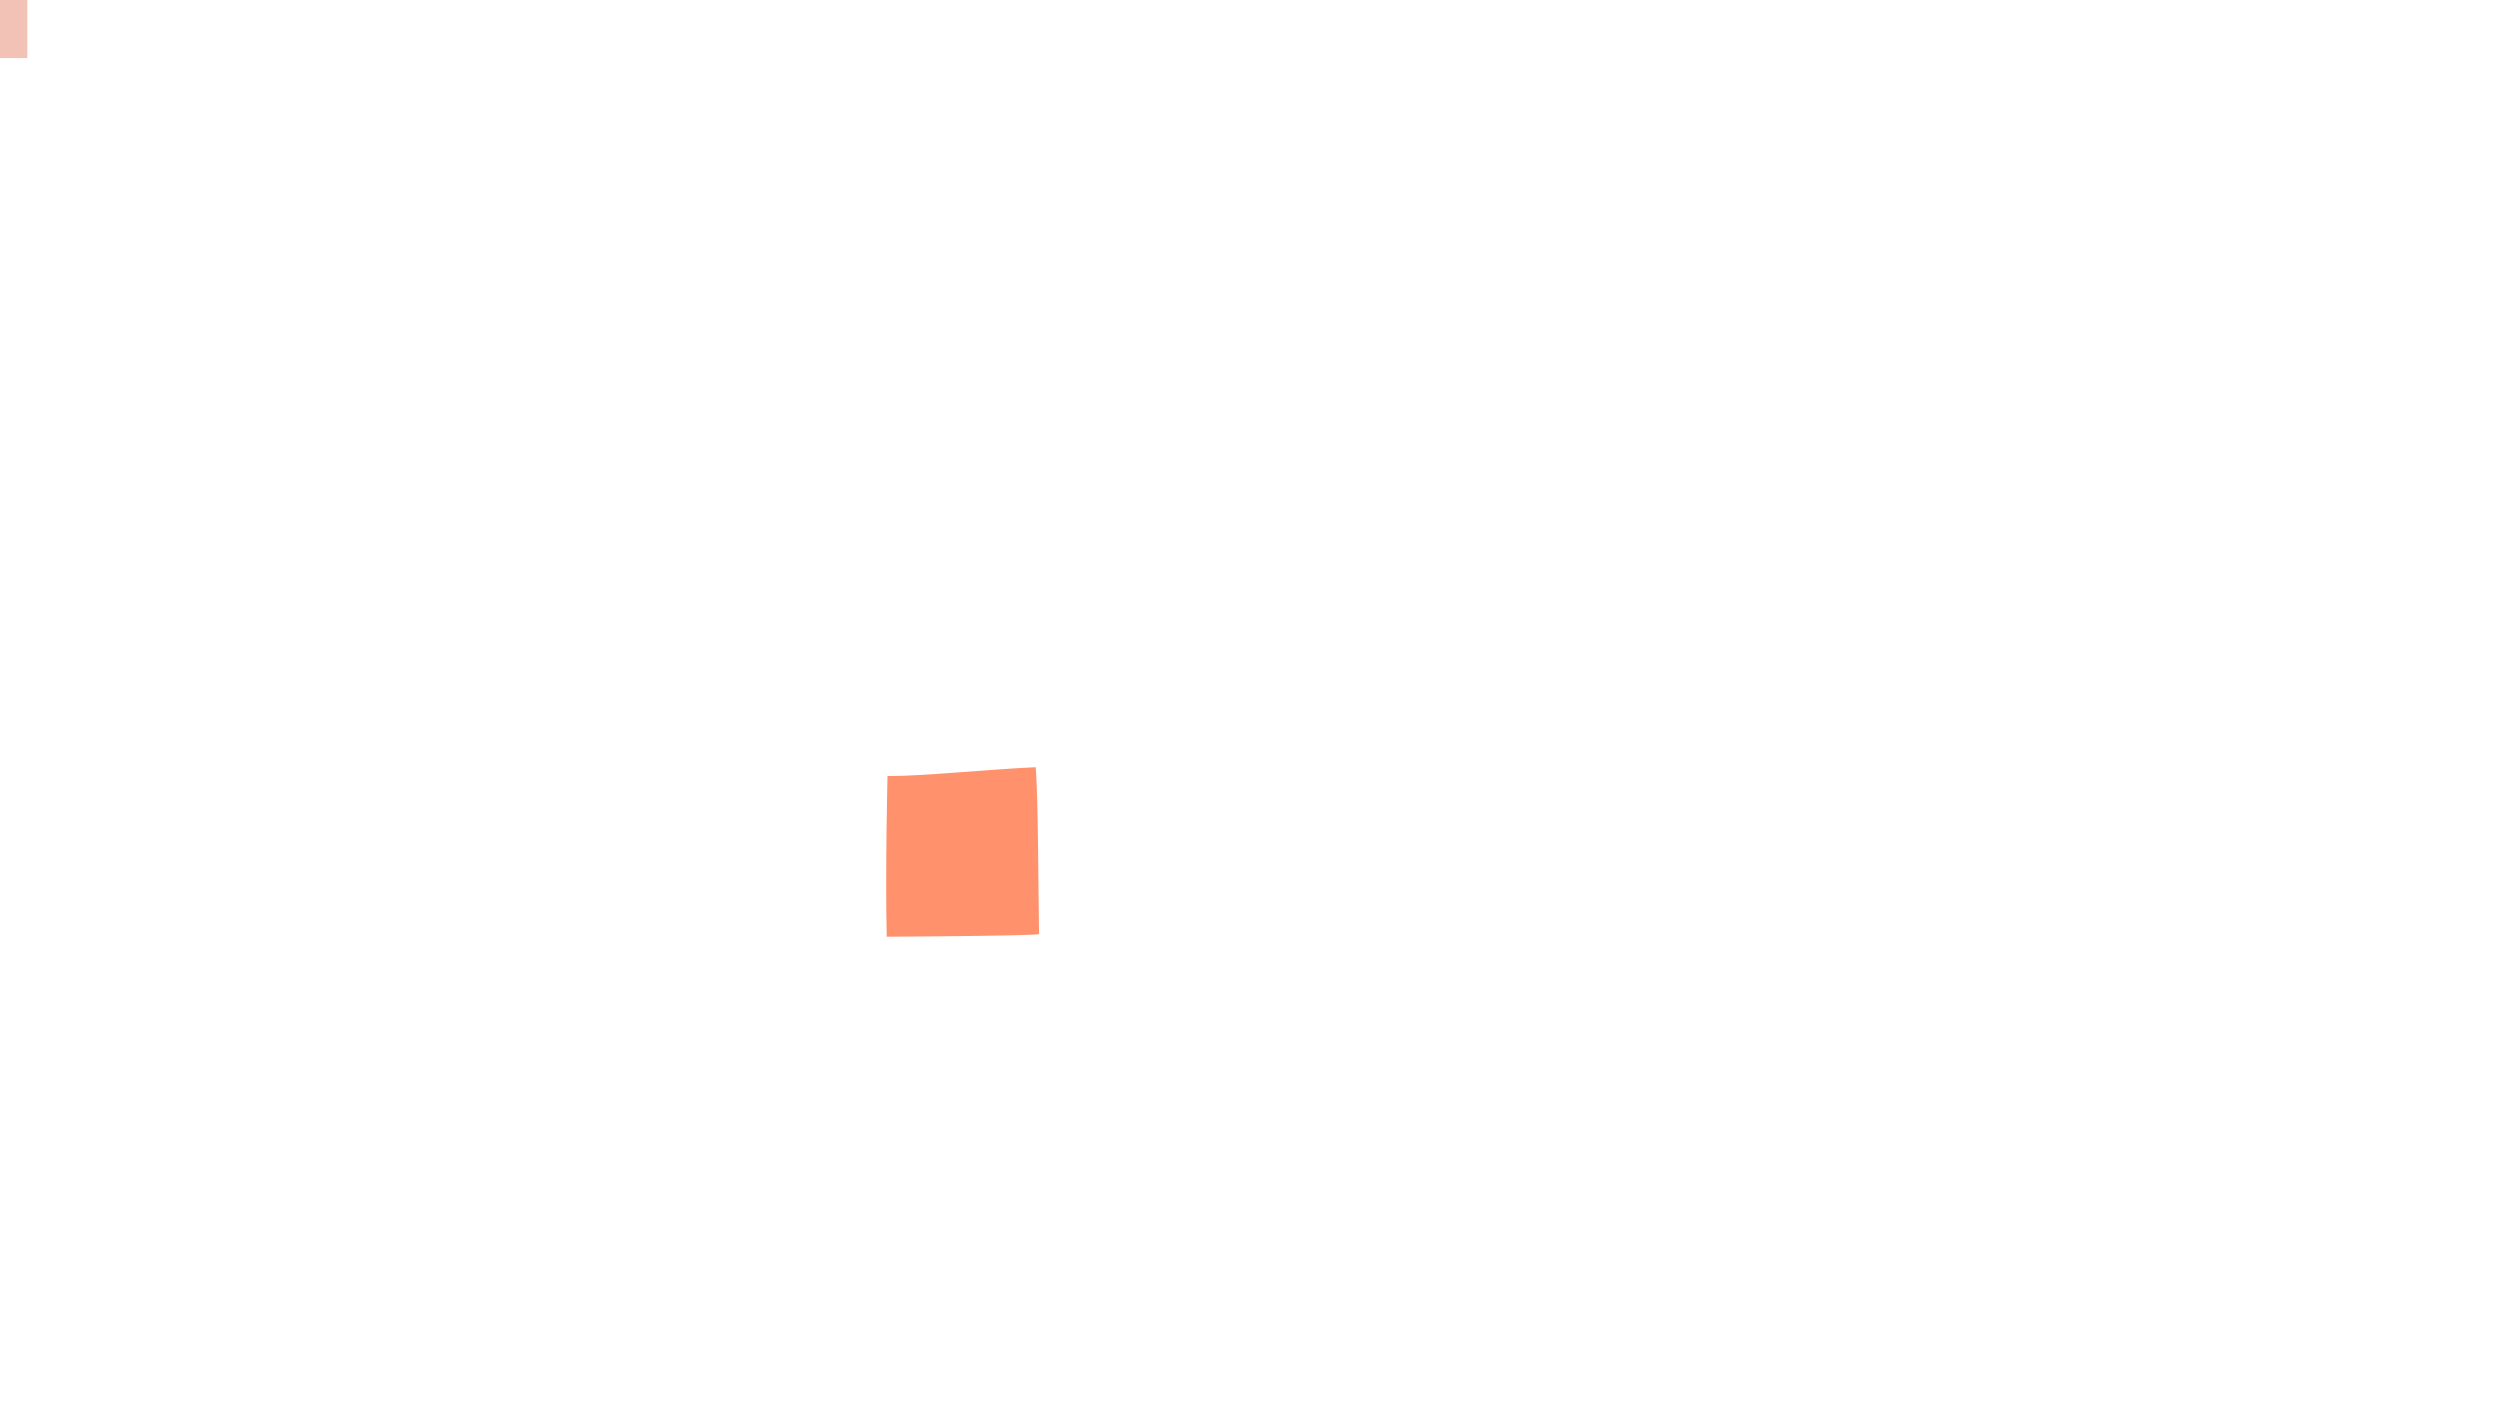
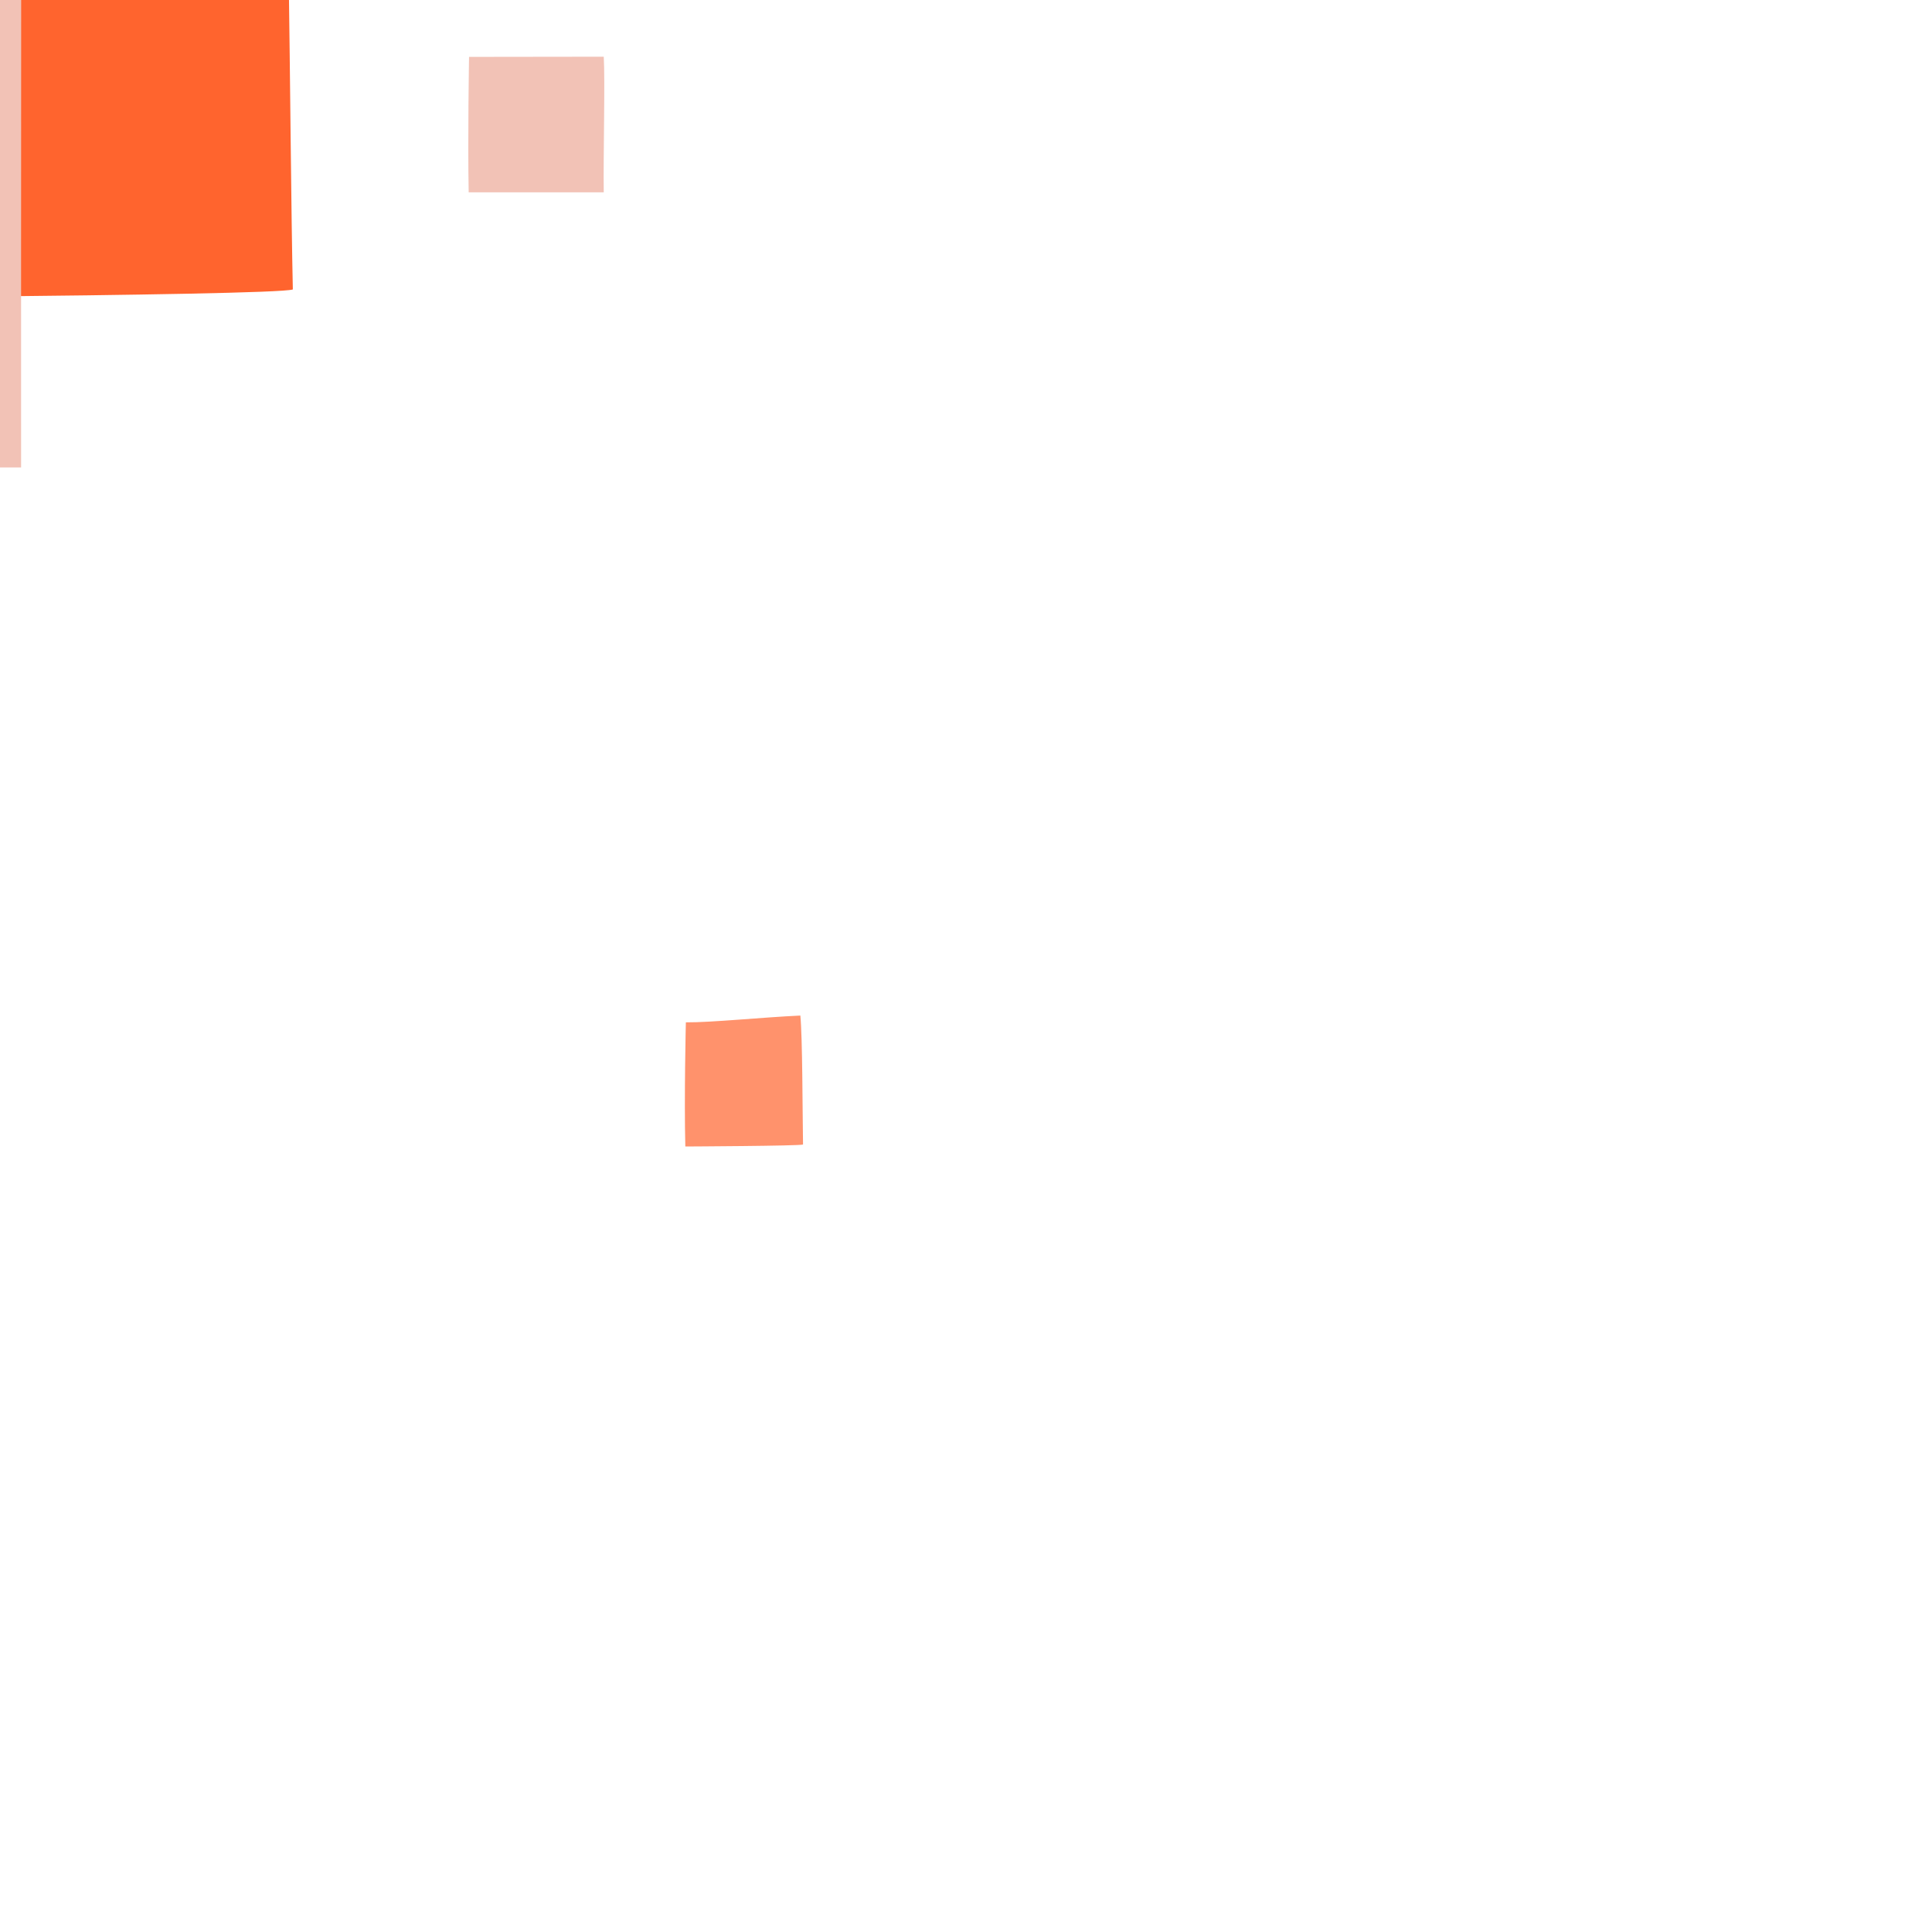
- <svg xmlns="http://www.w3.org/2000/svg" version="1.1" id="Layer_1" x="0px" y="0px" viewBox="0 0 960 540" enable-background="new 0 0 960 540" xml:space="preserve">
-   <path id="i1" fill="#FF642E" d="M-708.6,416.8c0,0,302.4-1.4,311.2-4.7c5.5-77,2.5-213.5,5.5-306.5c-102,4.4-251.3,8.2-319.5,7.5  C-711.4,113.1-711.5,304.1-708.6,416.8z" />
-   <path id="i1.1" fill="#F2C2B6" d="M-806.3,298.5l0.3,12.4c140.5-5.5,440.1-12.5,531.3-16.3l-0.8-16.3  C-275.5,278.3-600.1,290.5-806.3,298.5z" />
-   <path id="i1.1.1" fill="#F2C2B6" d="M-580.1,460.6l28.4,7.9c1.1-58.6,8.2-780.8,11.2-809.7h-21.4  C-561.9-341.1-574.2,378.4-580.1,460.6z" />
-   <path id="i2" opacity="0.8" fill="#FF642E" enable-background="new    " d="M-449.3-19.8c0,0,105.6,8.6,108.9,7.4  c-0.7-27.9-22.1-253.4-24-271.5c-38.4,1.6-65.8,0.2-91.5,0C-455.9-283.9-450.4-60.7-449.3-19.8z" />
-   <path id="i3" opacity="0.8" fill="#FF642E" d="M-624.6-260.5c0,0,183.7-0.7,189-2.5c-1-40.5-1-132.5-4.1-158.8  c-61.9,2.3-142.5,8.7-183.9,8.3C-623.6-413.5-626.3-319.9-624.6-260.5z" />
-   <path id="i4" fill="#FF642E" d="M-165.7-61.5c0,0,302.4-1.4,311.2-4.7c-1.7-76.8-1.7-251.4-6.8-301.3  c-102,4.4-234.6,16.4-302.8,15.8C-164-351.7-168.6-174.2-165.7-61.5z" />
-   <path id="i4.1" fill="#F2C2B6" d="M-5.7,22.3h16.2c-0.1-120.7,0.2-365.6,0-444.1l-21.1,10.4C-10.6-411.4-5.8-154.9-5.7,22.3z" />
-   <path id="i4.1.1" fill="#F2C2B6" d="M-508.1-204.9l0.4,14c203.7-7.7,675.6-28.6,808-33.9v-15.6C300.3-240.4-209.1-216.2-508.1-204.9  z" />
-   <path id="i5" opacity="0.8" fill="#FF642E" enable-background="new    " d="M-107.4,190.7c0,0,96.6-0.5,99.4-1.7  c-0.6-26.8-0.6-87.6-2.2-104.9c-32.6,1.5-75,5.7-96.7,5.5C-106.9,89.6-108.3,151.4-107.4,190.7z" />
-   <path id="i6" fill="#F2C2B6" d="M232.9-114.4H300c-0.3-17.8,0.7-55.8,0-67.4l-66.9,0.1C233.1-181.7,232.4-140.5,232.9-114.4z" />
-   <path id="i7" opacity="0.6" fill="#FF642E" enable-background="new    " d="M664.4-342.3c0,0,35.2-0.2,36.3-0.7  c-0.2-10.7-0.2-35-0.8-41.9c-11.9,0.6-27.3,2.3-35.3,2.2C664.6-382.7,664-358,664.4-342.3z" />
-   <path id="i8" opacity="0.7" fill="#FF642E" enable-background="new    " d="M340.5,359.7c0,0,56.8-0.3,58.5-1  c-0.3-16.4-0.3-53.5-1.3-64.1c-19.2,0.9-44.1,3.5-56.9,3.4C340.8,298,339.9,335.7,340.5,359.7z" />
+ <svg xmlns="http://www.w3.org/2000/svg" version="1.1" id="Layer_1" x="0px" y="0px" viewBox="0 0 1080 1080" enable-background="new 0 0 1080 1080" xml:space="preserve">
+   <path id="i1" fill="#FF642E" d="M-797.2,705.1c0,0,340.2-1.6,350.1-5.3c6.2-86.6,2.8-240.2,6.2-344.8  c-114.8,4.9-282.7,9.2-359.4,8.4C-800.3,363.5-800.4,578.4-797.2,705.1z" />
+   <path id="i1.1" fill="#F2C2B6" d="M-907.1,572.1l0.3,14c158.1-6.2,495.1-14.1,597.7-18.3l-0.9-18.3  C-309.9,549.3-675.1,563.1-907.1,572.1z" />
+   <path id="i1.2" fill="#F2C2B6" d="M-652.6,754.4l32,8.9c1.2-65.9,9.2-878.4,12.6-910.9h-24.1C-632.1-147.5-646,662-652.6,754.4z" />
+   <path id="i2" opacity="0.8" fill="#FF642E" enable-background="new    " d="M-505.5,214c0,0,118.8,9.7,122.5,8.3  c-0.8-31.4-24.9-285.1-27-305.4c-43.2,1.8-74,0.2-102.9,0C-512.9-83.1-506.7,168-505.5,214z" />
+   <path id="i3" opacity="0.8" fill="#FF642E" enable-background="new    " d="M-702.7-56.8c0,0,206.7-0.8,212.6-2.8  c-1.1-45.6-1.1-149.1-4.6-178.6c-69.6,2.6-160.3,9.8-206.9,9.3C-701.5-228.9-704.6-123.6-702.7-56.8z" />
+   <path id="i4" fill="#FF642E" d="M-186.4,167.1c0,0,340.2-1.6,350.1-5.3c-1.9-86.4-1.9-282.8-7.7-339  c-114.7,4.9-263.9,18.4-340.6,17.8C-184.5-159.4-189.7,40.3-186.4,167.1z" />
+   <path id="i4.1" fill="#F2C2B6" d="M-6.4,261.3h18.2c-0.1-135.8,0.2-411.3,0-499.6l-23.7,11.7C-11.9-226.6-6.5,62-6.4,261.3z" />
+   <path id="i4.2" fill="#F2C2B6" d="M-571.6,5.7l0.4,15.8c229.2-8.7,760-32.2,909-38.1v-17.6C337.8-34.2-235.2-7-571.6,5.7z" />
+   <path id="i5" opacity="0.8" fill="#FF642E" enable-background="new    " d="M-120.8,450.8c0,0,108.7-0.6,111.8-1.9  c-0.7-30.1-0.7-98.5-2.5-118c-36.7,1.7-84.4,6.4-108.8,6.2C-120.3,337-121.8,406.6-120.8,450.8z" />
+   <path id="i6" fill="#F2C2B6" d="M262,107.5h75.5c-0.3-20,0.8-62.8,0-75.8l-75.3,0.1C262.2,31.8,261.4,78.2,262,107.5z" />
+   <path id="i7" opacity="0.6" fill="#FF642E" enable-background="new    " d="M747.5-148.8c0,0,39.6-0.2,40.8-0.8  c-0.2-12-0.2-39.4-0.9-47.1c-13.4,0.7-30.7,2.6-39.7,2.5C747.7-194.3,747-166.5,747.5-148.8z" />
+   <path id="i8" opacity="0.7" fill="#FF642E" enable-background="new    " d="M383.1,640.9c0,0,63.9-0.3,65.8-1.1  c-0.3-18.5-0.3-60.2-1.5-72.1c-21.6,1-49.6,3.9-64,3.8C383.4,571.5,382.4,613.9,383.1,640.9z" />
</svg>
